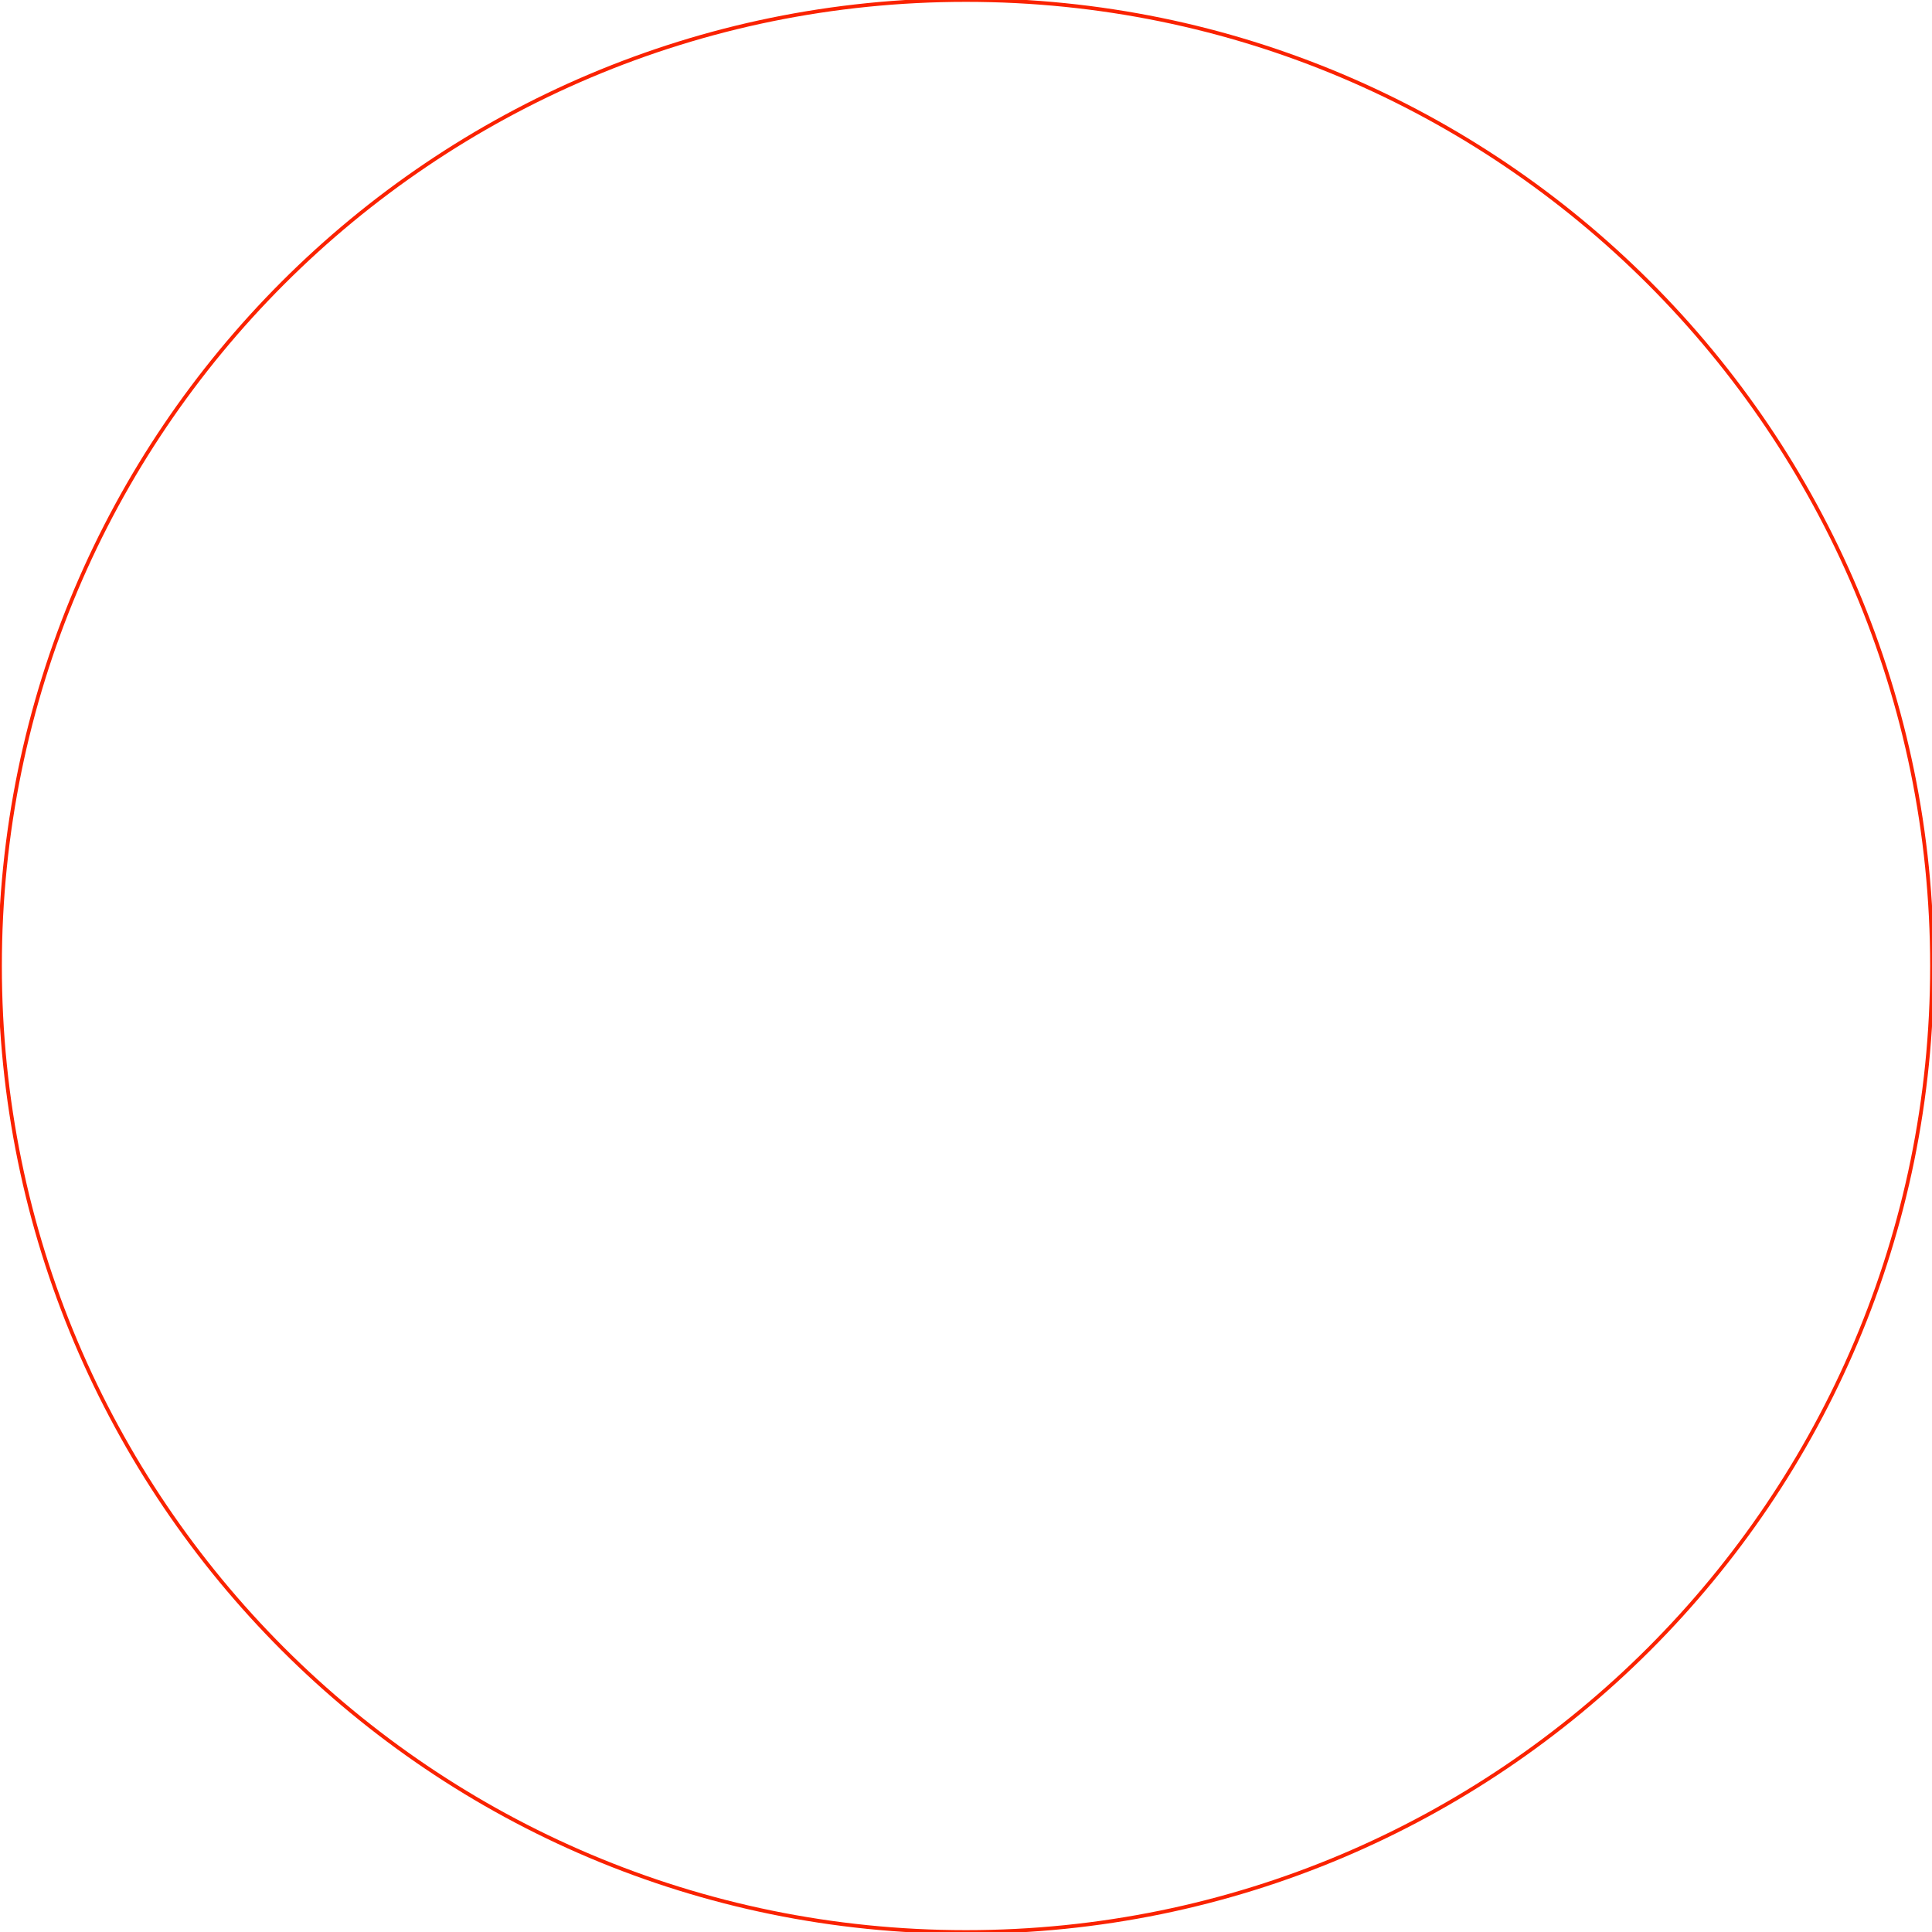
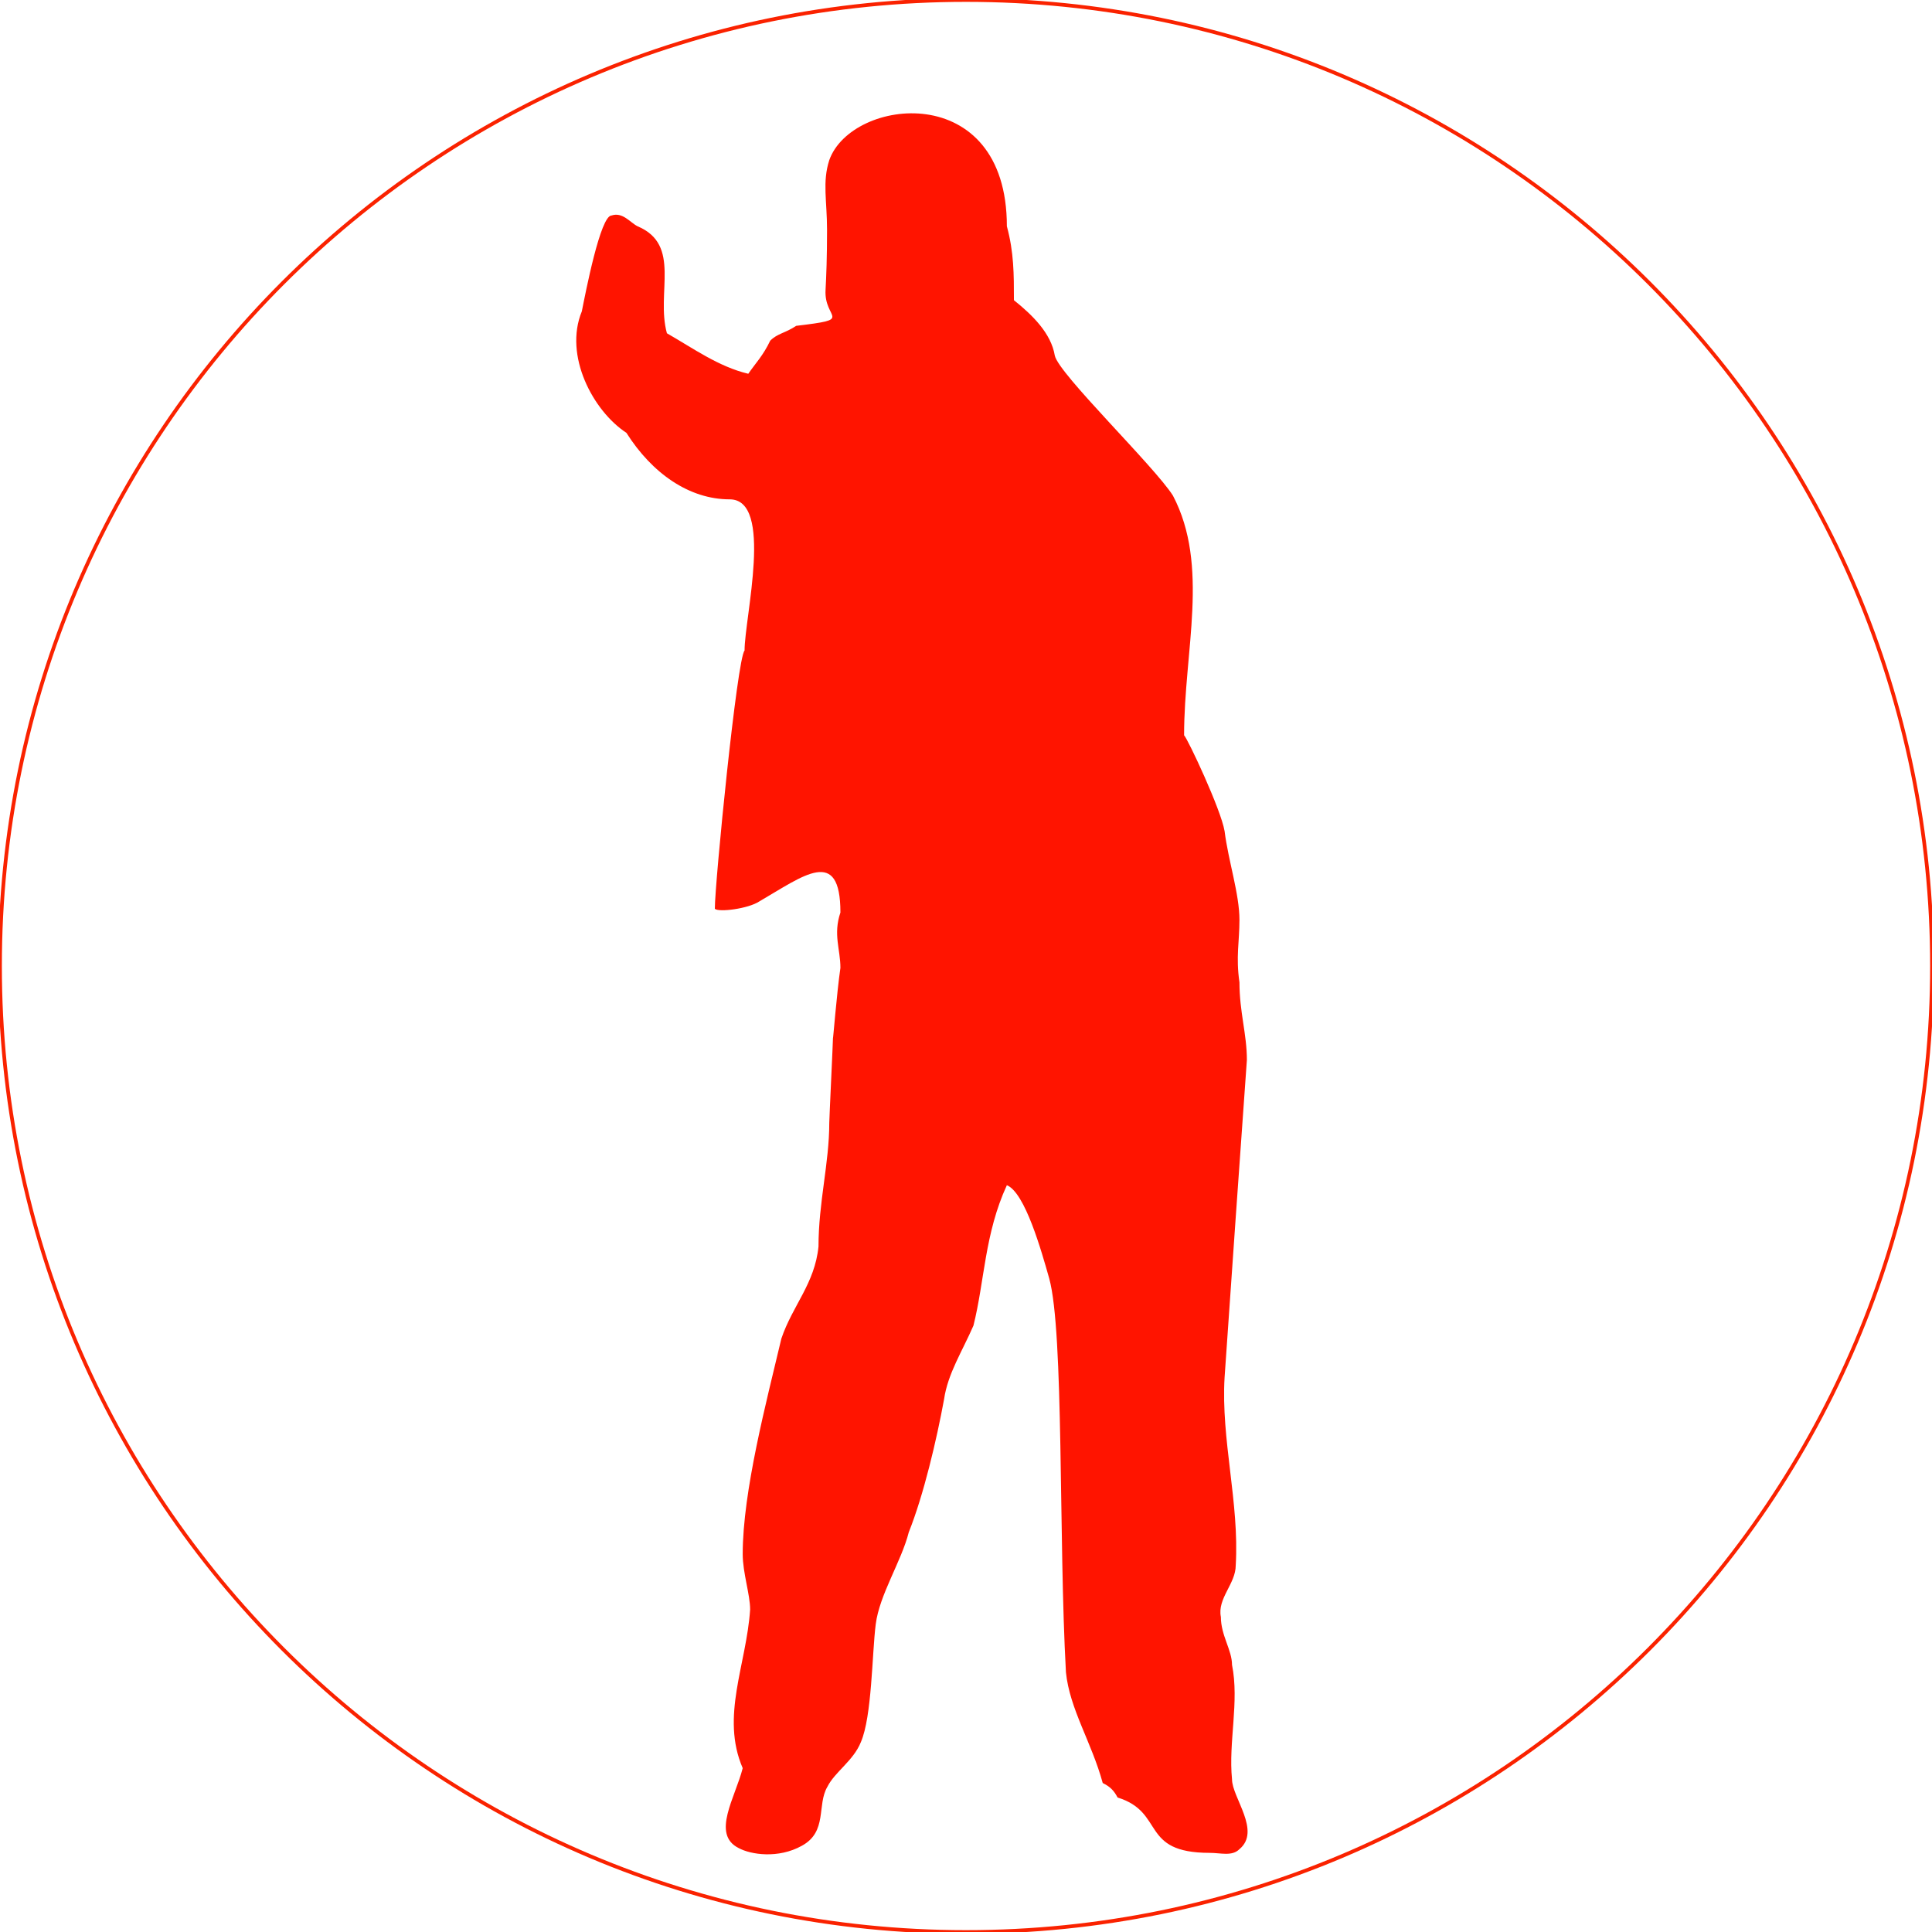
<svg xmlns="http://www.w3.org/2000/svg" viewBox="0 0 520 520" width="520px" height="520px" preserveAspectRatio="none">
  <g id="object-35" transform="matrix(1, 0, 0, 1, -5.684341886080802e-14, 0)">
-     <path d="M 271 60.9 C 271 21.2 229.2 26.2 223.2 43.1 C 221.3 49 222.6 54 222.6 61.9 C 222.6 69.3 222.4 74.3 222.2 78 C 221.7 86.1 230.2 85.8 214.3 87.7 C 211.3 89.7 209.3 89.7 207.3 91.7 C 205.4 95.7 203.4 97.7 201.4 100.6 C 193.4 98.7 186.5 93.7 179.5 89.7 C 176.5 78.8 183.5 65.9 171.6 60.9 C 169.6 59.9 167.6 57 164.6 58 C 161.6 58 157.6 78.8 156.6 83.8 C 151.7 95.7 159.6 110.6 168.6 116.5 C 175.5 127.4 185.5 134.4 196.4 134.4 C 208.3 134.4 200.4 166.2 200.4 175.1 C 198.4 177.1 192.4 237.6 192.4 244.6 C 193.4 245.6 201.4 244.6 204.4 242.6 C 216.3 235.7 226.2 227.7 226.2 245.6 C 224.2 251.5 226.2 255.5 226.2 260.5 C 225.2 267.4 224.2 280.3 224.2 279.3 C 224.2 280.3 223.2 301.2 223.2 302.2 C 223.2 313.1 220.3 323.6 220.3 335.5 C 219.3 345.5 213.3 351.4 210.3 360.3 C 206.3 377.2 199.9 401.4 199.9 418.3 C 199.9 423.3 201.9 429.2 201.9 433.2 C 200.9 448.1 193.9 462 199.9 475.9 C 197.9 483.8 191.4 493.7 198.8 497.4 C 202.1 499.2 209.5 500.3 215.8 496.8 C 222.8 493 219.8 485.8 222.7 480.9 C 224.7 476.9 229.7 473.9 231.7 468.9 C 234.7 462 234.7 445.1 235.7 437.2 C 236.7 429.2 242.6 420.3 244.6 412.4 C 248.6 402.4 252.1 387.5 254.1 376.6 C 255.1 369.7 259 363.7 262 356.8 C 265 344.9 265 332 271 319 C 275.9 321 280.3 336.7 282.4 344.1 C 286.4 358.6 284.9 414.3 286.9 450.1 C 287.9 460 293.8 468.9 296.8 479.9 C 298.8 480.9 299.8 481.9 300.8 483.8 C 313.7 487.8 306.7 498.7 325.6 498.7 C 328.6 498.7 331.6 499.7 333.6 497.7 C 339.5 492.8 331.6 483.8 331.6 478.9 C 330.6 468.9 333.6 458 331.6 448.1 C 331.6 444.1 328.6 440.2 328.6 435.2 C 327.6 430.2 332.6 426.3 332.6 421.3 C 333.6 404.4 328.6 387.5 329.6 370.7 C 331.6 341.9 333.6 313.1 335.6 285.3 C 335.6 278.3 333.6 272.4 333.6 264.4 C 332.6 257.5 333.6 253.5 333.6 247.6 C 333.6 240.6 330.6 231.7 329.6 223.7 C 328.6 217.8 319.7 198.9 318.7 197.9 C 318.7 175.1 325.6 152.3 315.7 133.4 C 310.7 125.5 284.9 100.6 283.9 95.7 C 282.9 89.7 277.9 84.8 272.9 80.8 C 272.9 73.8 272.9 67.9 271 60.9 Z" style="fill: rgb(255, 20, 0); visibility: hidden;" id="object-11" />
+     <path d="M 271 60.9 C 271 21.2 229.2 26.2 223.2 43.1 C 221.3 49 222.6 54 222.6 61.9 C 222.6 69.3 222.4 74.3 222.2 78 C 221.7 86.1 230.2 85.8 214.3 87.7 C 211.3 89.7 209.3 89.7 207.3 91.7 C 205.4 95.7 203.4 97.7 201.4 100.6 C 193.4 98.7 186.5 93.7 179.5 89.7 C 176.5 78.8 183.5 65.9 171.6 60.9 C 169.6 59.9 167.6 57 164.6 58 C 161.6 58 157.6 78.8 156.6 83.8 C 151.7 95.7 159.6 110.6 168.6 116.5 C 175.5 127.4 185.5 134.4 196.4 134.4 C 208.3 134.4 200.4 166.2 200.4 175.1 C 198.4 177.1 192.4 237.6 192.4 244.6 C 193.4 245.6 201.4 244.6 204.4 242.6 C 216.3 235.7 226.2 227.7 226.2 245.6 C 224.2 251.5 226.2 255.5 226.2 260.5 C 225.2 267.4 224.2 280.3 224.2 279.3 C 224.2 280.3 223.2 301.2 223.2 302.2 C 223.2 313.1 220.3 323.6 220.3 335.5 C 219.3 345.5 213.3 351.4 210.3 360.3 C 206.3 377.2 199.9 401.4 199.9 418.3 C 199.9 423.3 201.9 429.2 201.9 433.2 C 200.9 448.1 193.9 462 199.9 475.9 C 197.9 483.8 191.4 493.7 198.8 497.4 C 202.1 499.2 209.5 500.3 215.8 496.8 C 222.8 493 219.8 485.8 222.7 480.9 C 224.7 476.9 229.7 473.9 231.7 468.9 C 234.7 462 234.7 445.1 235.7 437.2 C 236.7 429.2 242.6 420.3 244.6 412.4 C 248.6 402.4 252.1 387.5 254.1 376.6 C 255.1 369.7 259 363.7 262 356.8 C 265 344.9 265 332 271 319 C 275.9 321 280.3 336.7 282.4 344.1 C 286.4 358.6 284.9 414.3 286.9 450.1 C 287.9 460 293.8 468.9 296.8 479.9 C 298.8 480.9 299.8 481.9 300.8 483.8 C 313.7 487.8 306.7 498.7 325.6 498.7 C 328.6 498.7 331.6 499.7 333.6 497.7 C 339.5 492.8 331.6 483.8 331.6 478.9 C 330.6 468.9 333.6 458 331.6 448.1 C 331.6 444.1 328.6 440.2 328.6 435.2 C 327.6 430.2 332.6 426.3 332.6 421.3 C 333.6 404.4 328.6 387.5 329.6 370.7 C 331.6 341.9 333.6 313.1 335.6 285.3 C 335.6 278.3 333.6 272.4 333.6 264.4 C 332.6 257.5 333.6 253.5 333.6 247.6 C 333.6 240.6 330.6 231.7 329.6 223.7 C 328.6 217.8 319.7 198.9 318.7 197.9 C 318.7 175.1 325.6 152.3 315.7 133.4 C 310.7 125.5 284.9 100.6 283.9 95.7 C 282.9 89.7 277.9 84.8 272.9 80.8 C 272.9 73.8 272.9 67.9 271 60.9 Z" style="fill: rgb(255, 20, 0); " id="object-11" />
    <circle style="fill: none; stroke: rgb(250, 34, 0); stroke-width: 1;" cx="260" cy="260" r="260" transform="matrix(1, 0, 0, 0.999999, 0, 0.000263)" />
  </g>
</svg>
